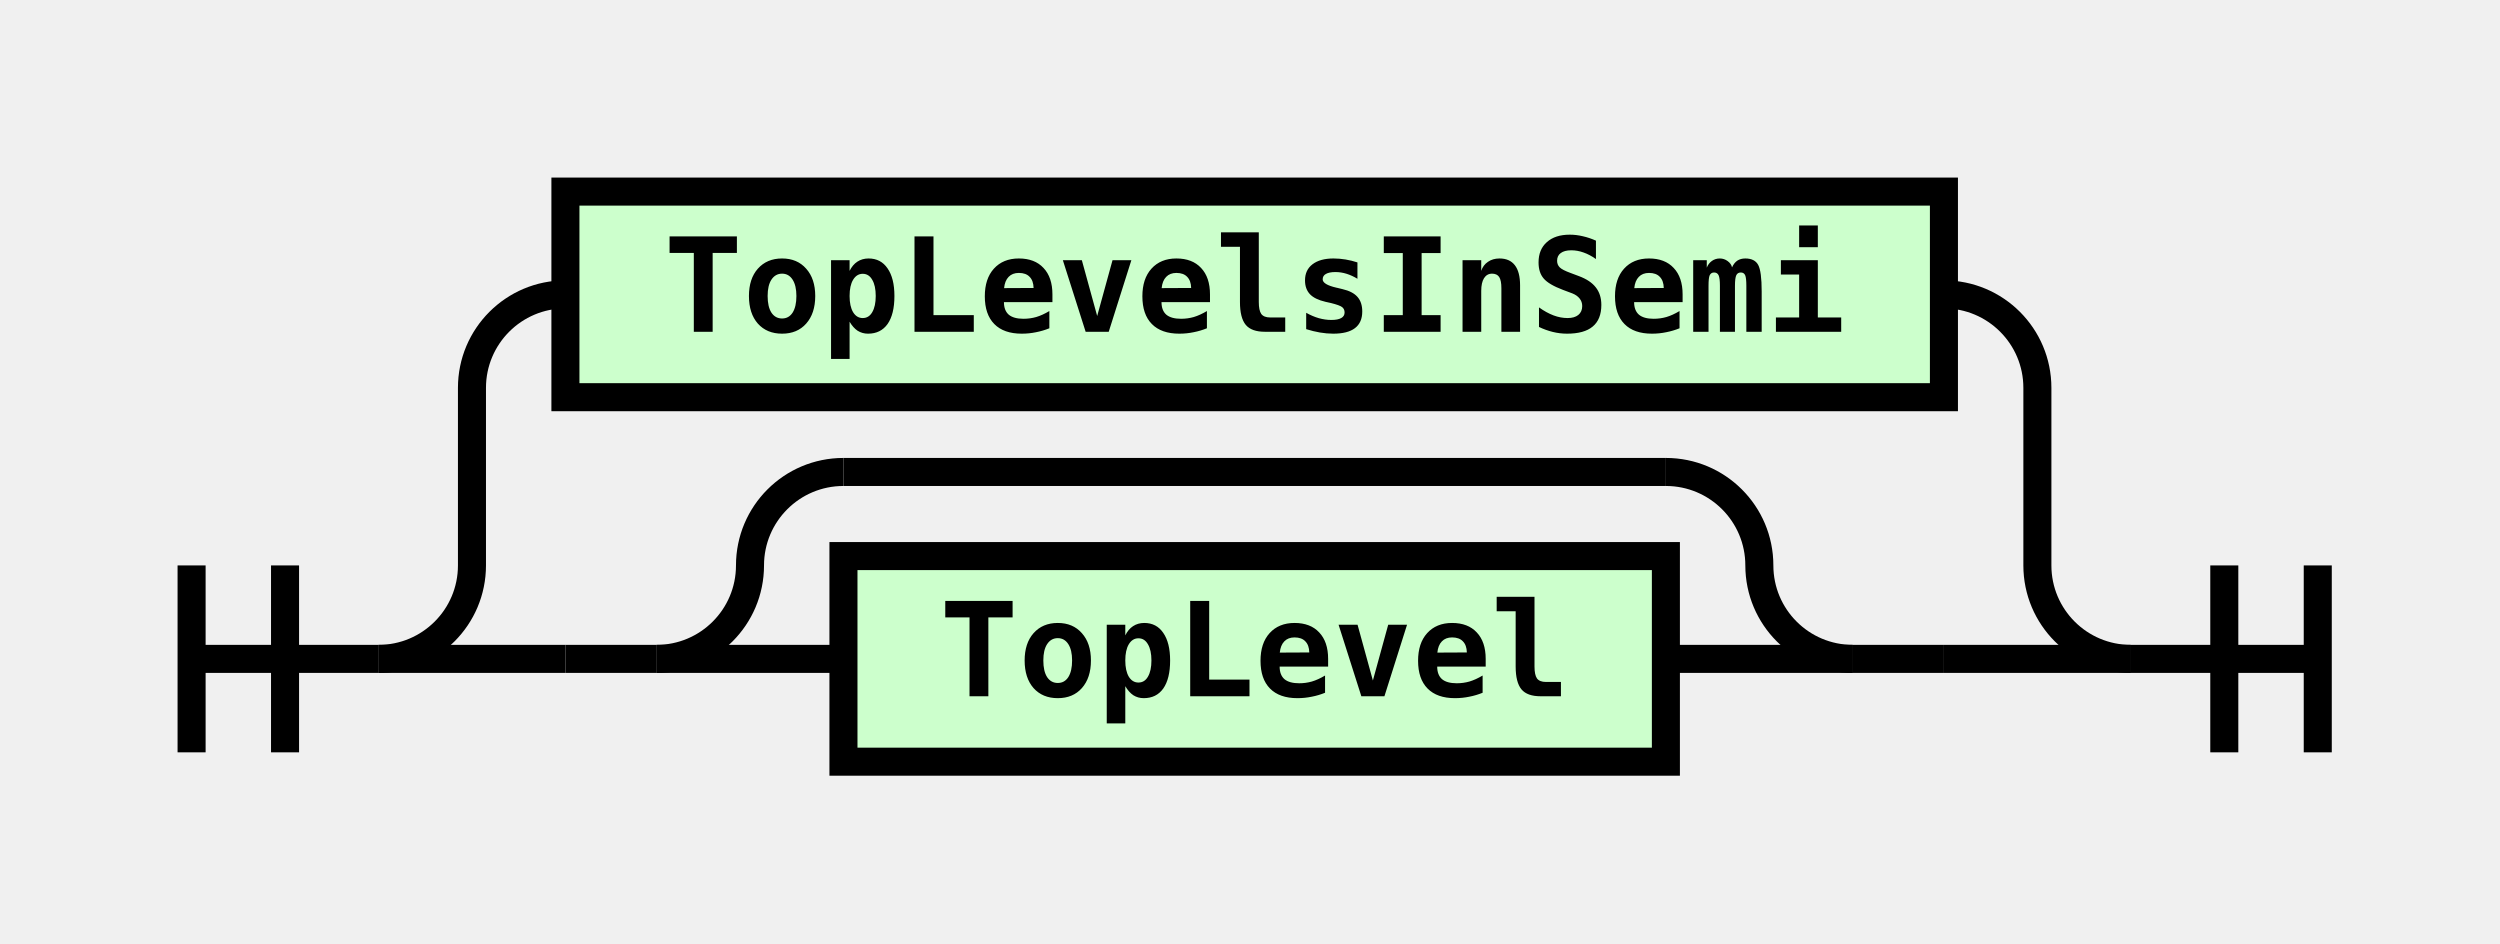
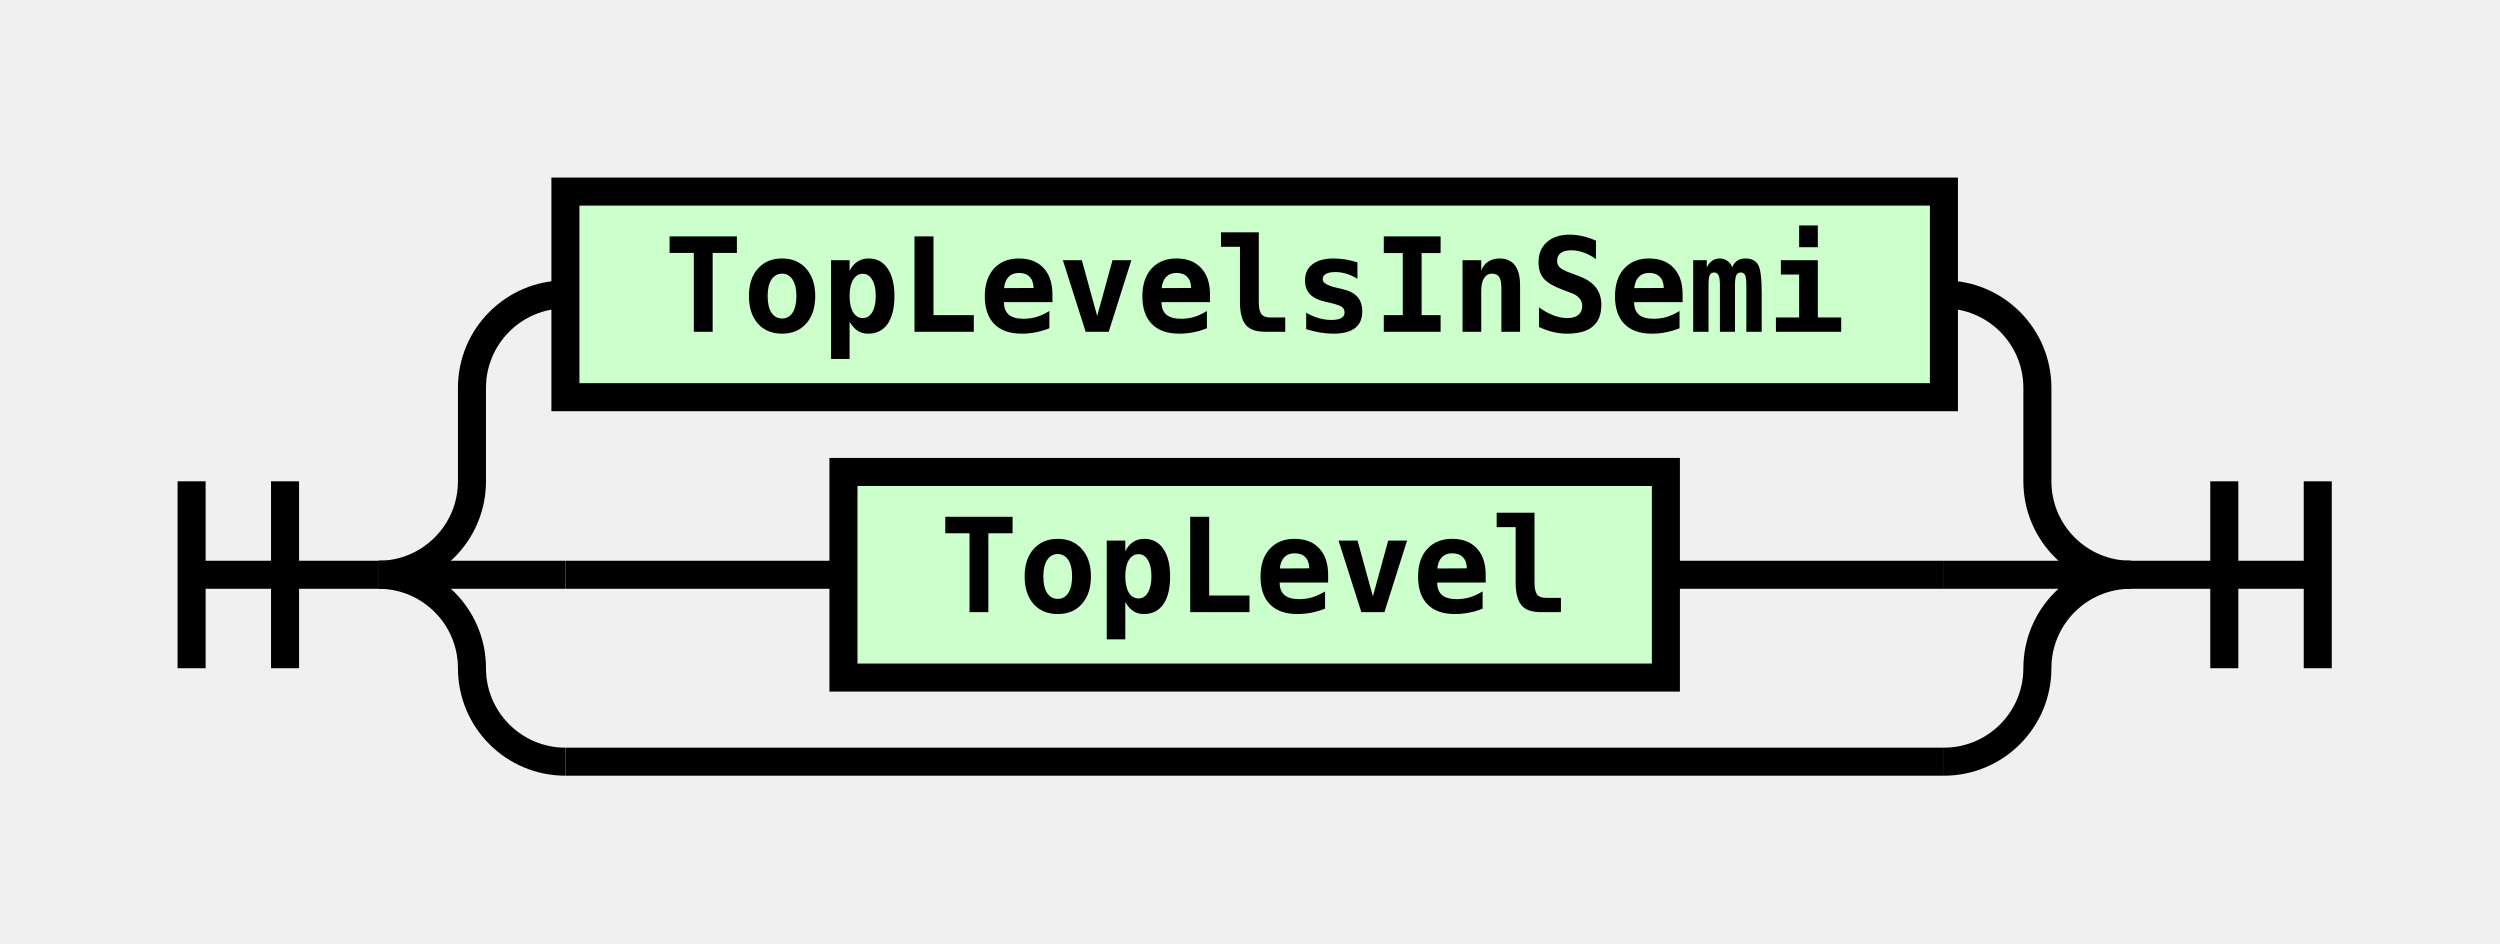
<svg xmlns="http://www.w3.org/2000/svg" xmlns:xlink="http://www.w3.org/1999/xlink" class="railroad-diagram" width="267.5" height="101" viewBox="0 0 267.5 101" role="img" version="1.1">
  <style>
svg.railroad-diagram {
    background-color: hsl(30,20%,95%);
}
svg.railroad-diagram path {
    stroke-width: 3;
    stroke: black;
    fill: rgba(0,0,0,0);
}
svg.railroad-diagram text {
    font: bold 14px monospace;
    text-anchor: middle;
    white-space: pre;
}
svg.railroad-diagram text.diagram-text {
    font-size: 12px;
}
svg.railroad-diagram text.diagram-arrow {
    font-size: 16px;
}
svg.railroad-diagram text.label {
    text-anchor: start;
}
svg.railroad-diagram text.comment {
    font: italic 12px monospace;
}
svg.railroad-diagram g.non-terminal text {
    /*font-style: italic;*/
}
svg.railroad-diagram rect {
    stroke-width: 3;
    stroke: black;
    fill: hsl(120,100%,90%);
}
svg.railroad-diagram rect.group-box {
    stroke: gray;
    stroke-dasharray: 10 5;
    fill: none;
}
svg.railroad-diagram path.diagram-text {
    stroke-width: 3;
    stroke: black;
    fill: white;
    cursor: help;
}
svg.railroad-diagram g.diagram-text:hover path.diagram-text {
    fill: #eee;
}

</style>
  <g transform="translate(.5 .5)">
    <g>
-       <path d="M20 60v20m10 -20v20m-10 -10h20" />
+       <path d="M20 51v20m10 -20v20m-10 -10h20" />
    </g>
    <g>
-       <path d="M40 70h0" />
-       <path d="M227.5 70h0" />
-       <path d="M40 70a10 10 0 0 0 10 -10v-19a10 10 0 0 1 10 -10" />
+       <path d="M40 61h0" />
+       <path d="M227.5 61h0" />
+       <path d="M40 61a10 10 0 0 0 10 -10v-10a10 10 0 0 1 10 -10" />
      <g class="non-terminal">
        <path d="M60 31h0" />
        <path d="M207.5 31h0" />
        <rect x="60" y="20" width="147.5" height="22" />
        <a xlink:href="/reference/syntax/#syntax-for-toplevelsinsemi">
          <text x="133.75" y="35">TopLevelsInSemi</text>
        </a>
      </g>
-       <path d="M207.5 31a10 10 0 0 1 10 10v19a10 10 0 0 0 10 10" />
-       <path d="M40 70h20" />
+       <path d="M207.5 31a10 10 0 0 1 10 10v10a10 10 0 0 0 10 10" />
+       <path d="M40 61h20" />
+       <g class="non-terminal">
+         <path d="M60 61h29.75" />
+         <path d="M177.75 61h29.75" />
+         <rect x="89.75" y="50" width="88" height="22" />
+         <a xlink:href="/reference/syntax/#syntax-for-toplevel">
+           <text x="133.75" y="65">TopLevel</text>
+         </a>
+       </g>
+       <path d="M207.5 61h20" />
+       <path d="M40 61a10 10 0 0 1 10 10v0a10 10 0 0 0 10 10" />
      <g>
-         <path d="M60 70h9.75" />
-         <path d="M197.75 70h9.75" />
-         <path d="M69.75 70a10 10 0 0 0 10 -10v0a10 10 0 0 1 10 -10" />
-         <g>
-           <path d="M89.75 50h88" />
-         </g>
-         <path d="M177.75 50a10 10 0 0 1 10 10v0a10 10 0 0 0 10 10" />
-         <path d="M69.75 70h20" />
-         <g class="non-terminal">
-           <path d="M89.75 70h0" />
-           <path d="M177.75 70h0" />
-           <rect x="89.75" y="59" width="88" height="22" />
-           <a xlink:href="/reference/syntax/#syntax-for-toplevel">
-             <text x="133.75" y="74">TopLevel</text>
-           </a>
-         </g>
-         <path d="M177.75 70h20" />
+         <path d="M60 81h147.5" />
      </g>
-       <path d="M207.5 70h20" />
+       <path d="M207.5 81a10 10 0 0 0 10 -10v0a10 10 0 0 1 10 -10" />
    </g>
-     <path d="M 227.5 70 h 20 m -10 -10 v 20 m 10 -20 v 20" />
+     <path d="M 227.5 61 h 20 m -10 -10 v 20 m 10 -20 v 20" />
  </g>
</svg>
